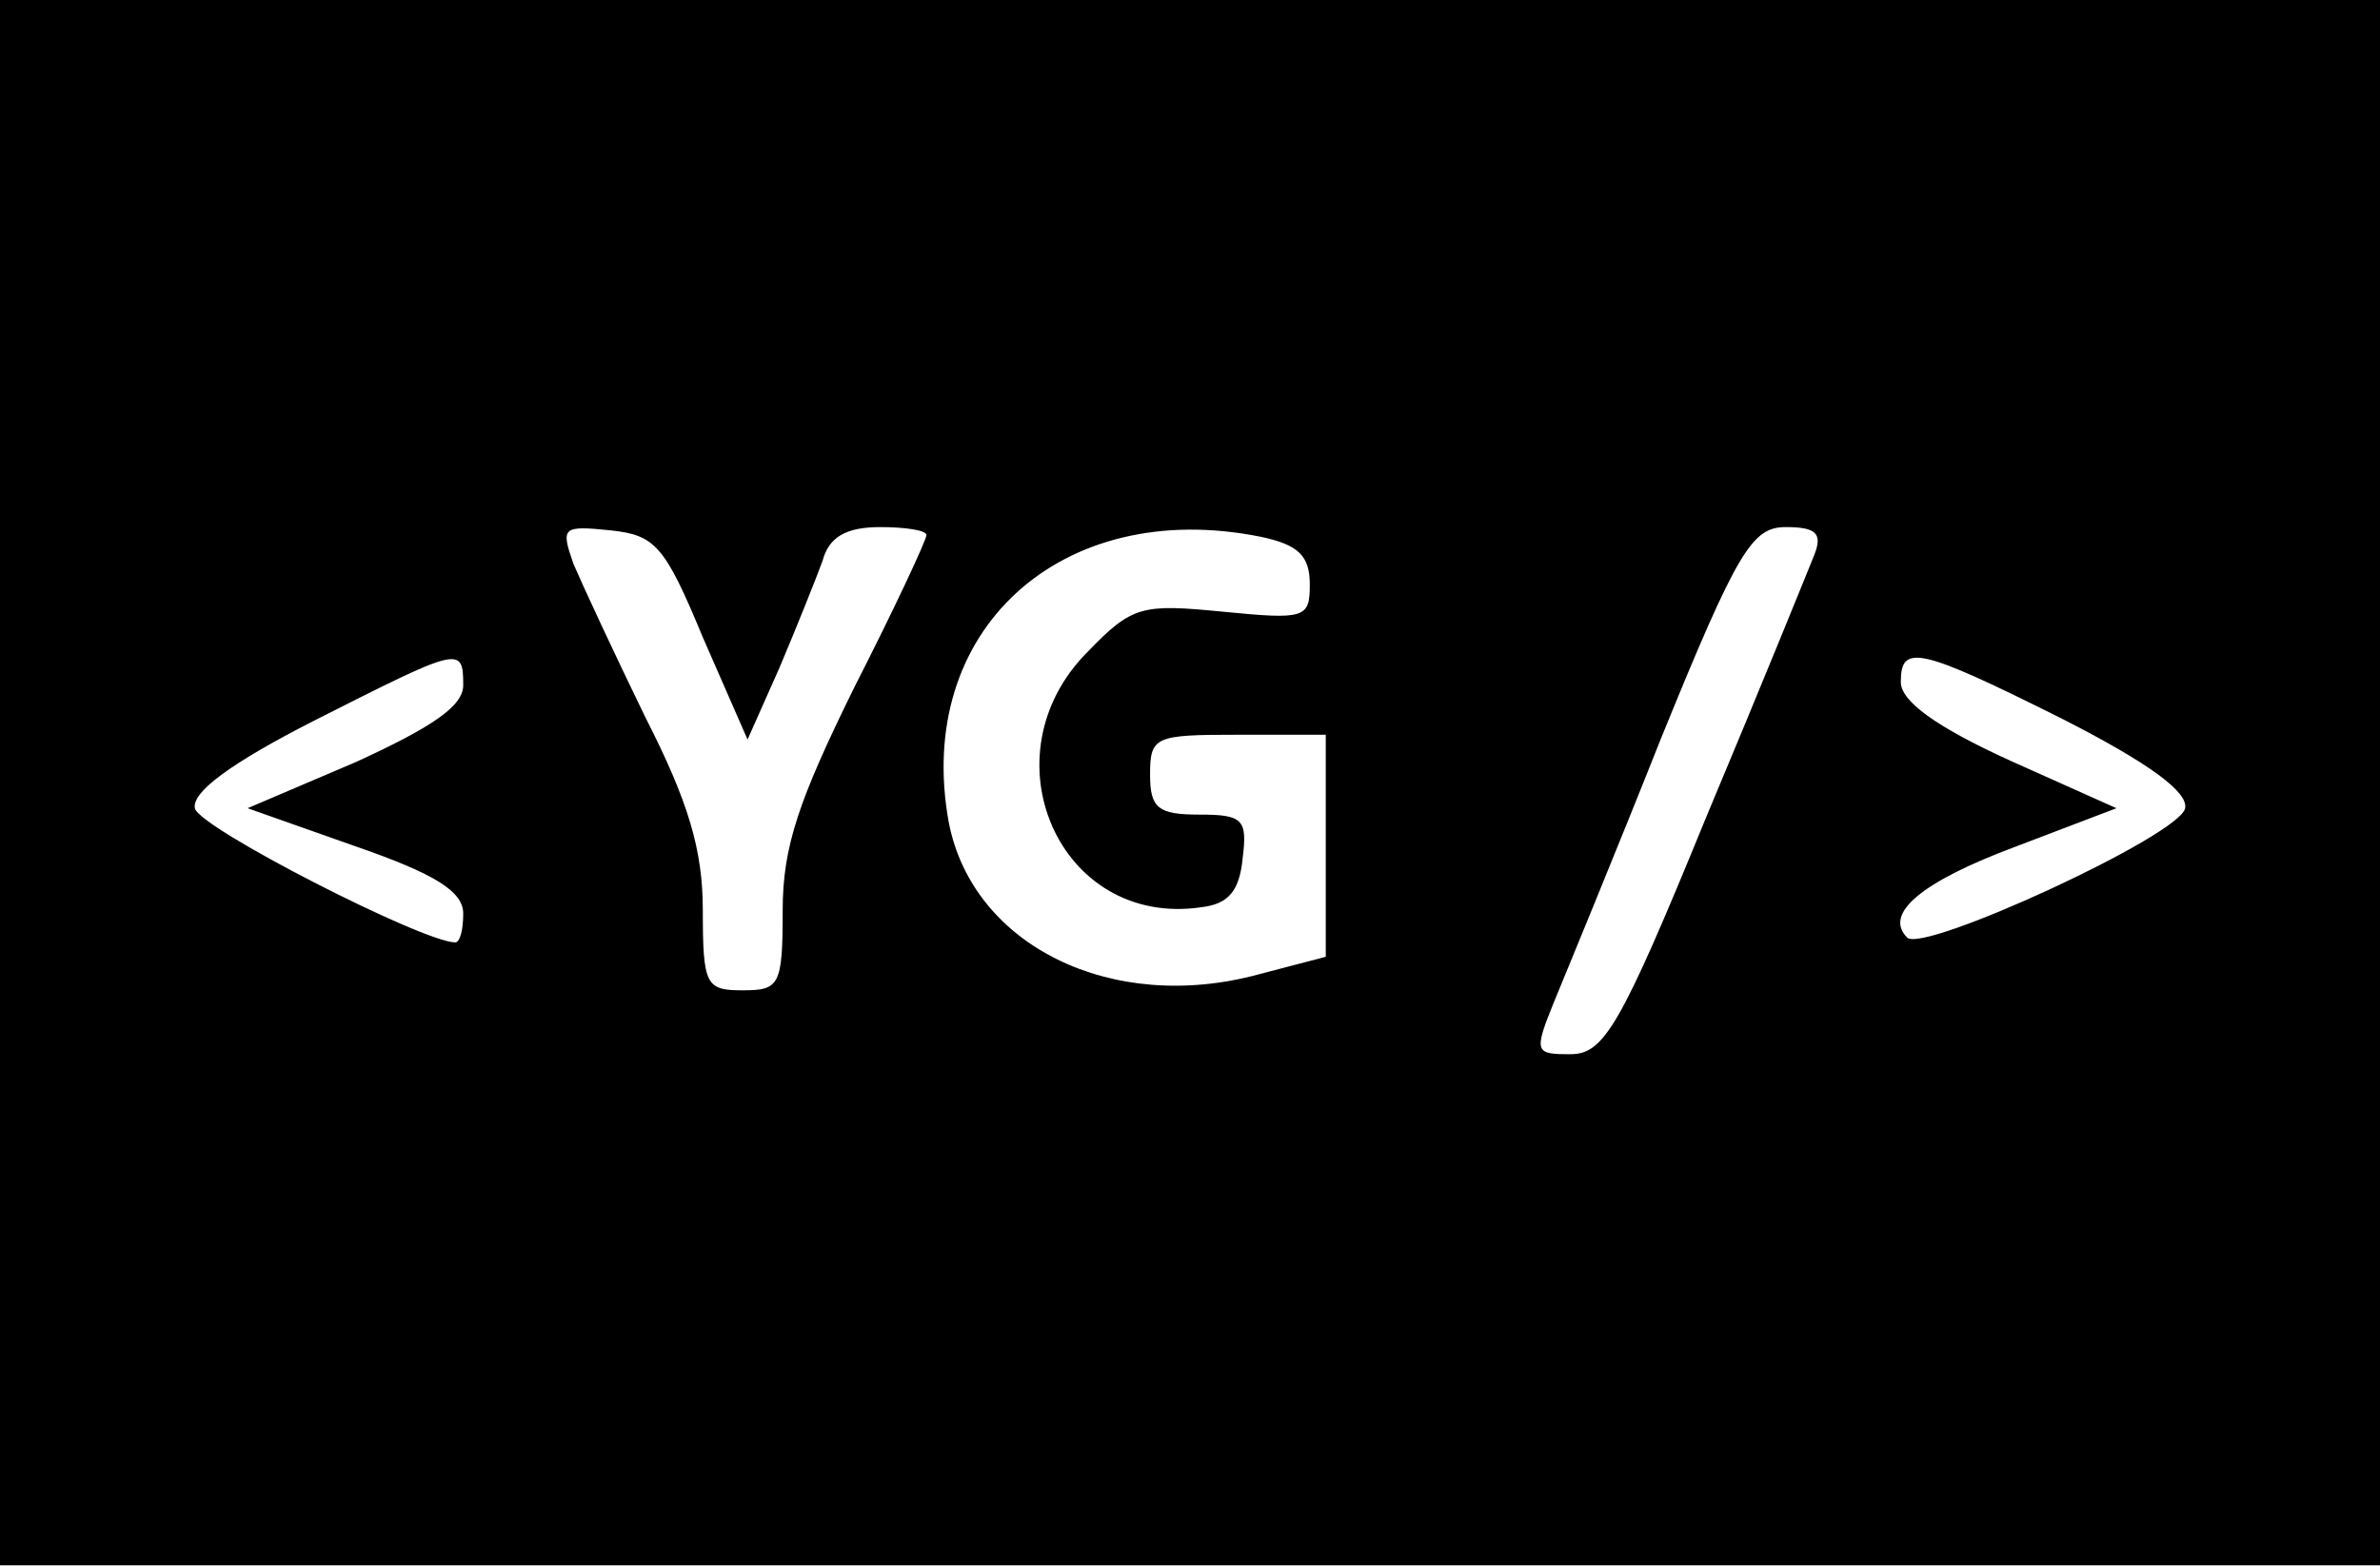
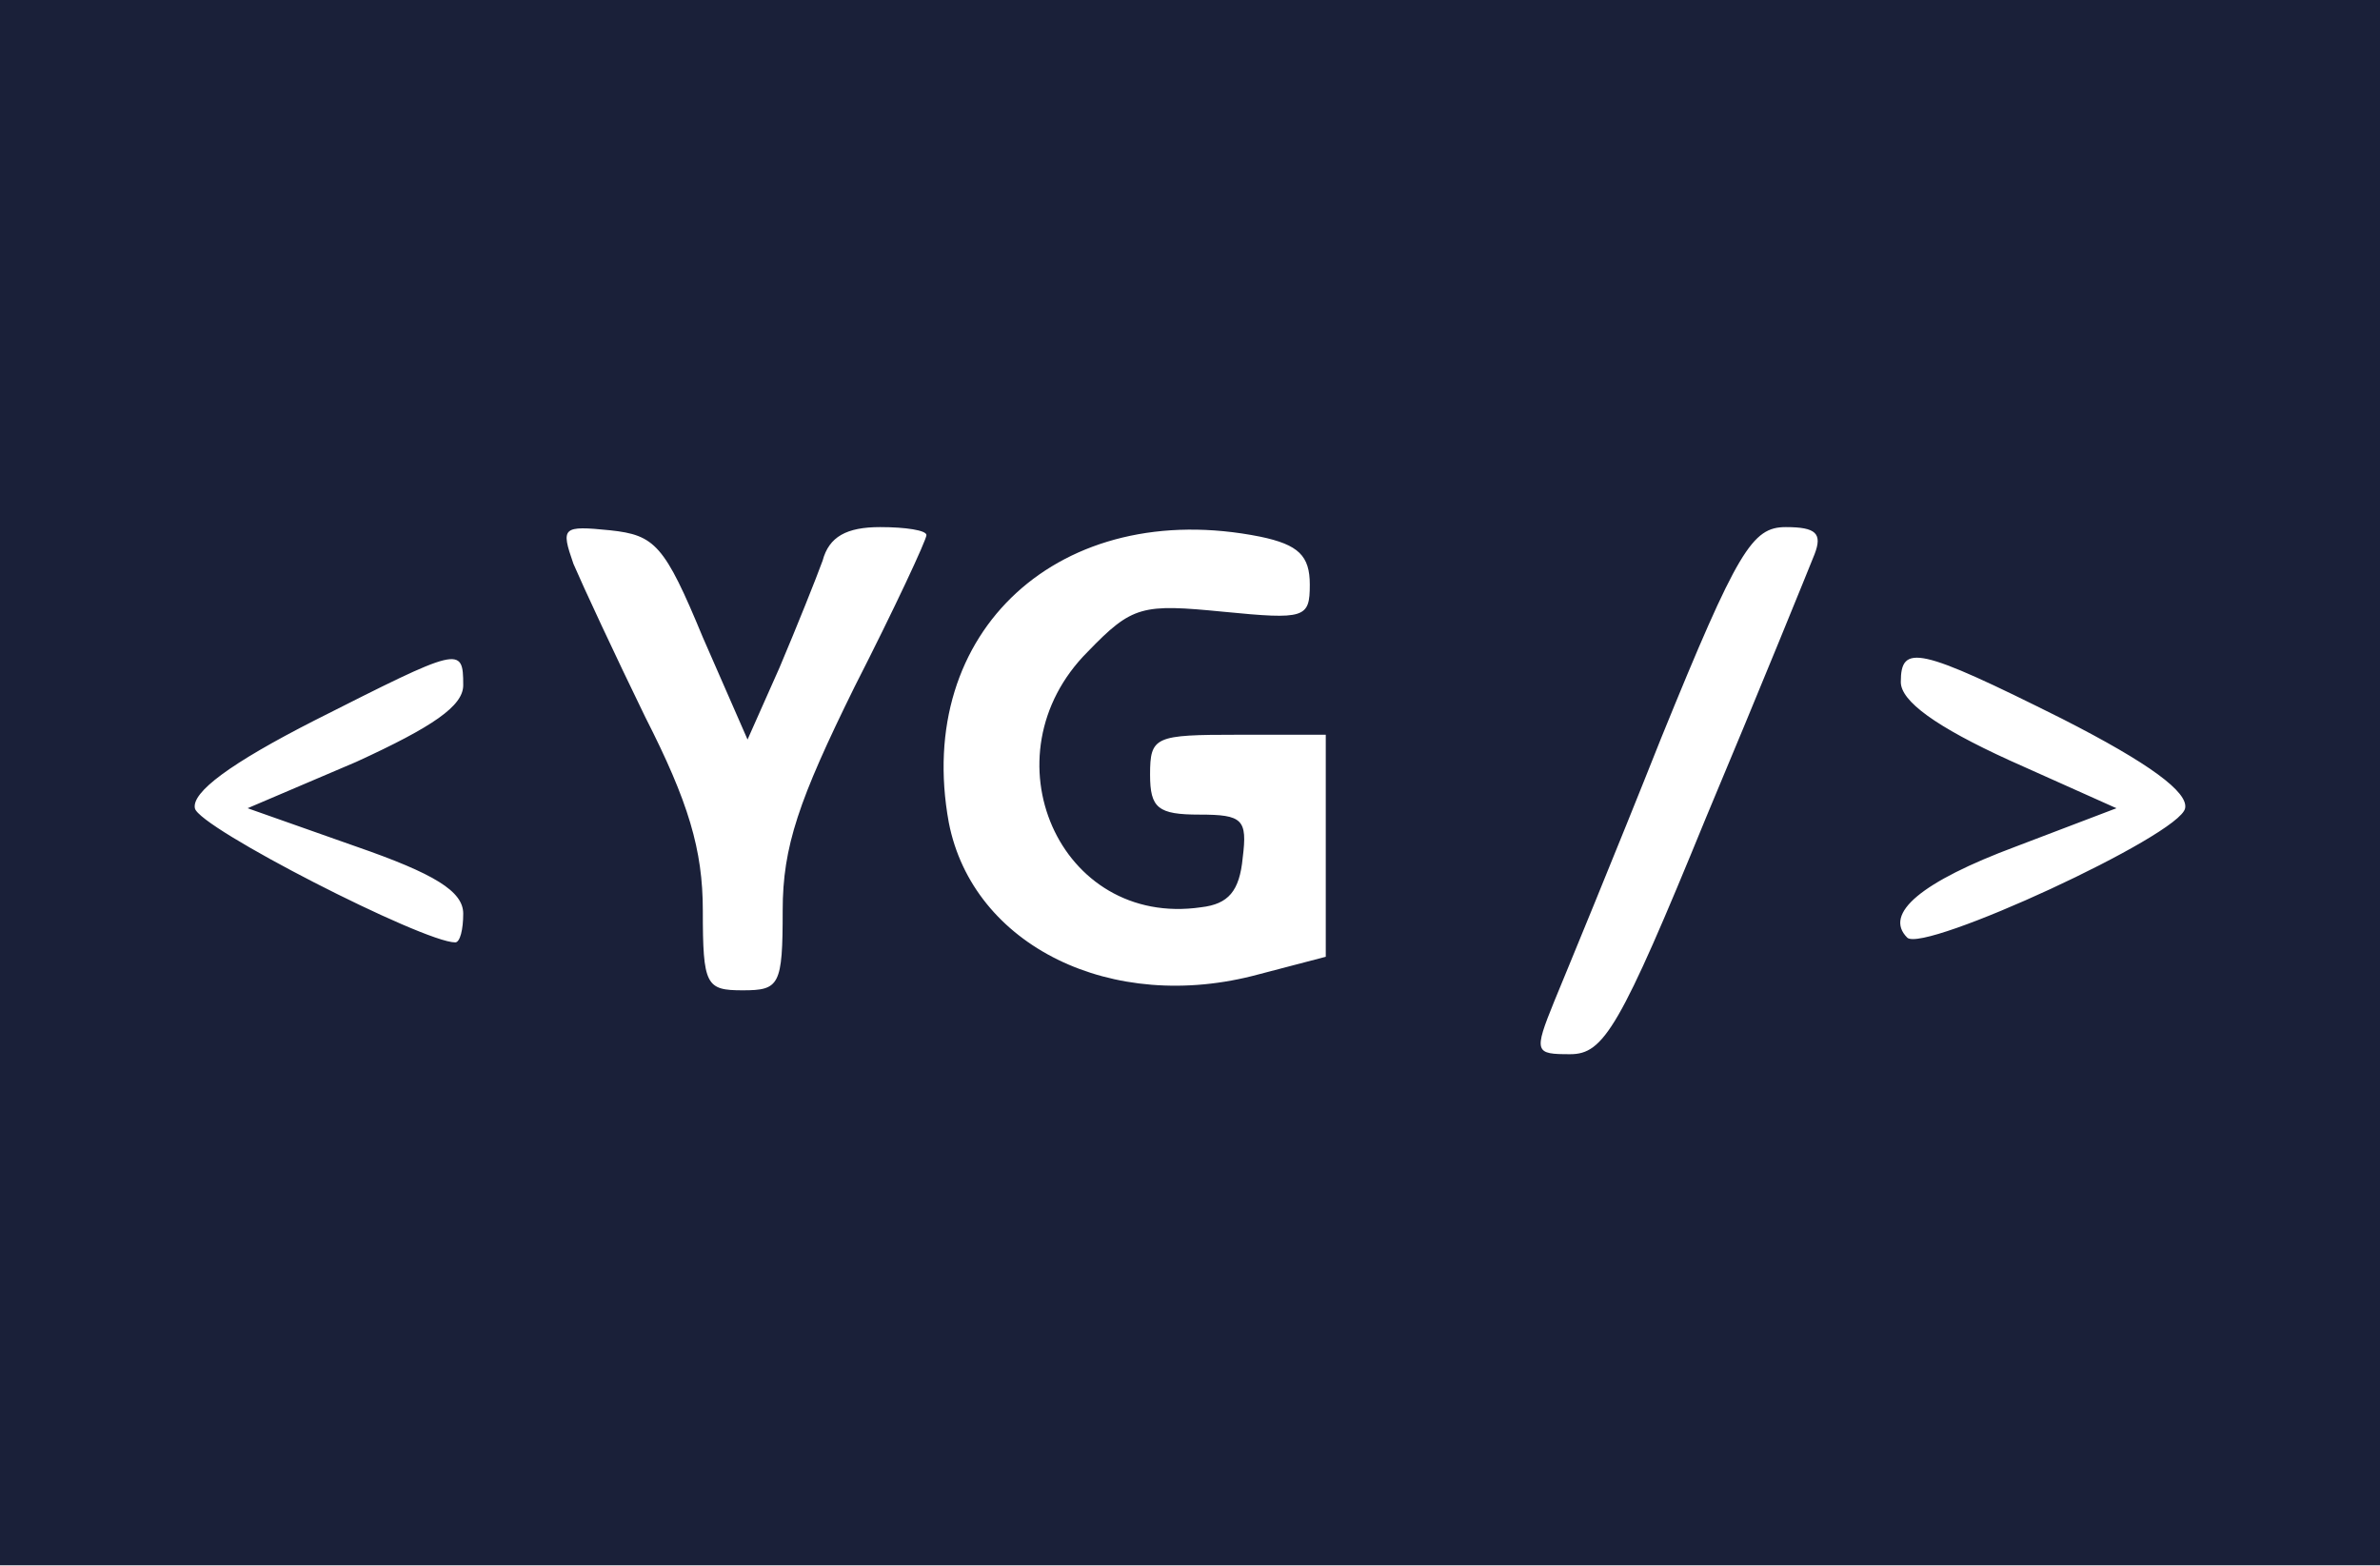
<svg xmlns="http://www.w3.org/2000/svg" version="1.0" width="149pt" height="98pt" viewBox="0 0 149 98" preserveAspectRatio="xMidYMid meet">
-   <g transform="translate(0,98) scale(0.1,-0.1)" fill="#000000" stroke="none">
+   <g transform="translate(0,98) scale(0.1,-0.1)" fill="#1a2039" stroke="none">
    <path d="M0 490 l0 -490 745 0 745 0 0 490 0 490 -745 0 -745 0 0 -490z m440 91 l28 -64 20 45 c11 26 23 56 27 67 4 15 15 21 36 21 16 0 29 -2 29 -5 0 -3 -20 -46 -45 -95 -35 -71 -45 -100 -45 -140 0 -47 -2 -50 -25 -50 -23 0 -25 3 -25 50 0 38 -9 68 -36 121 -19 39 -39 82 -45 96 -8 23 -7 24 23 21 28 -3 34 -9 58 -67z m349 63 c24 -5 31 -12 31 -30 0 -21 -3 -22 -54 -17 -51 5 -57 4 -85 -25 -65 -65 -18 -173 71 -160 17 2 24 10 26 31 3 24 0 27 -27 27 -26 0 -31 4 -31 25 0 24 3 25 55 25 l55 0 0 -70 0 -69 -42 -11 c-92 -25 -179 18 -194 95 -22 120 70 204 195 179z m347 -11 c-4 -10 -34 -84 -68 -165 -54 -132 -64 -148 -85 -148 -22 0 -23 1 -10 33 7 17 38 92 67 165 48 118 57 132 78 132 19 0 23 -4 18 -17z m-846 -82 c0 -13 -19 -26 -67 -48 l-68 -29 68 -24 c49 -17 67 -28 67 -42 0 -10 -2 -18 -5 -18 -20 0 -161 72 -163 84 -2 10 22 28 75 55 91 46 93 47 93 22z m1001 -21 c55 -28 79 -46 77 -56 -3 -17 -164 -91 -174 -81 -15 15 9 35 68 57 l63 24 -67 30 c-46 21 -68 37 -68 49 0 24 11 22 101 -23z" />
  </g>
</svg>
